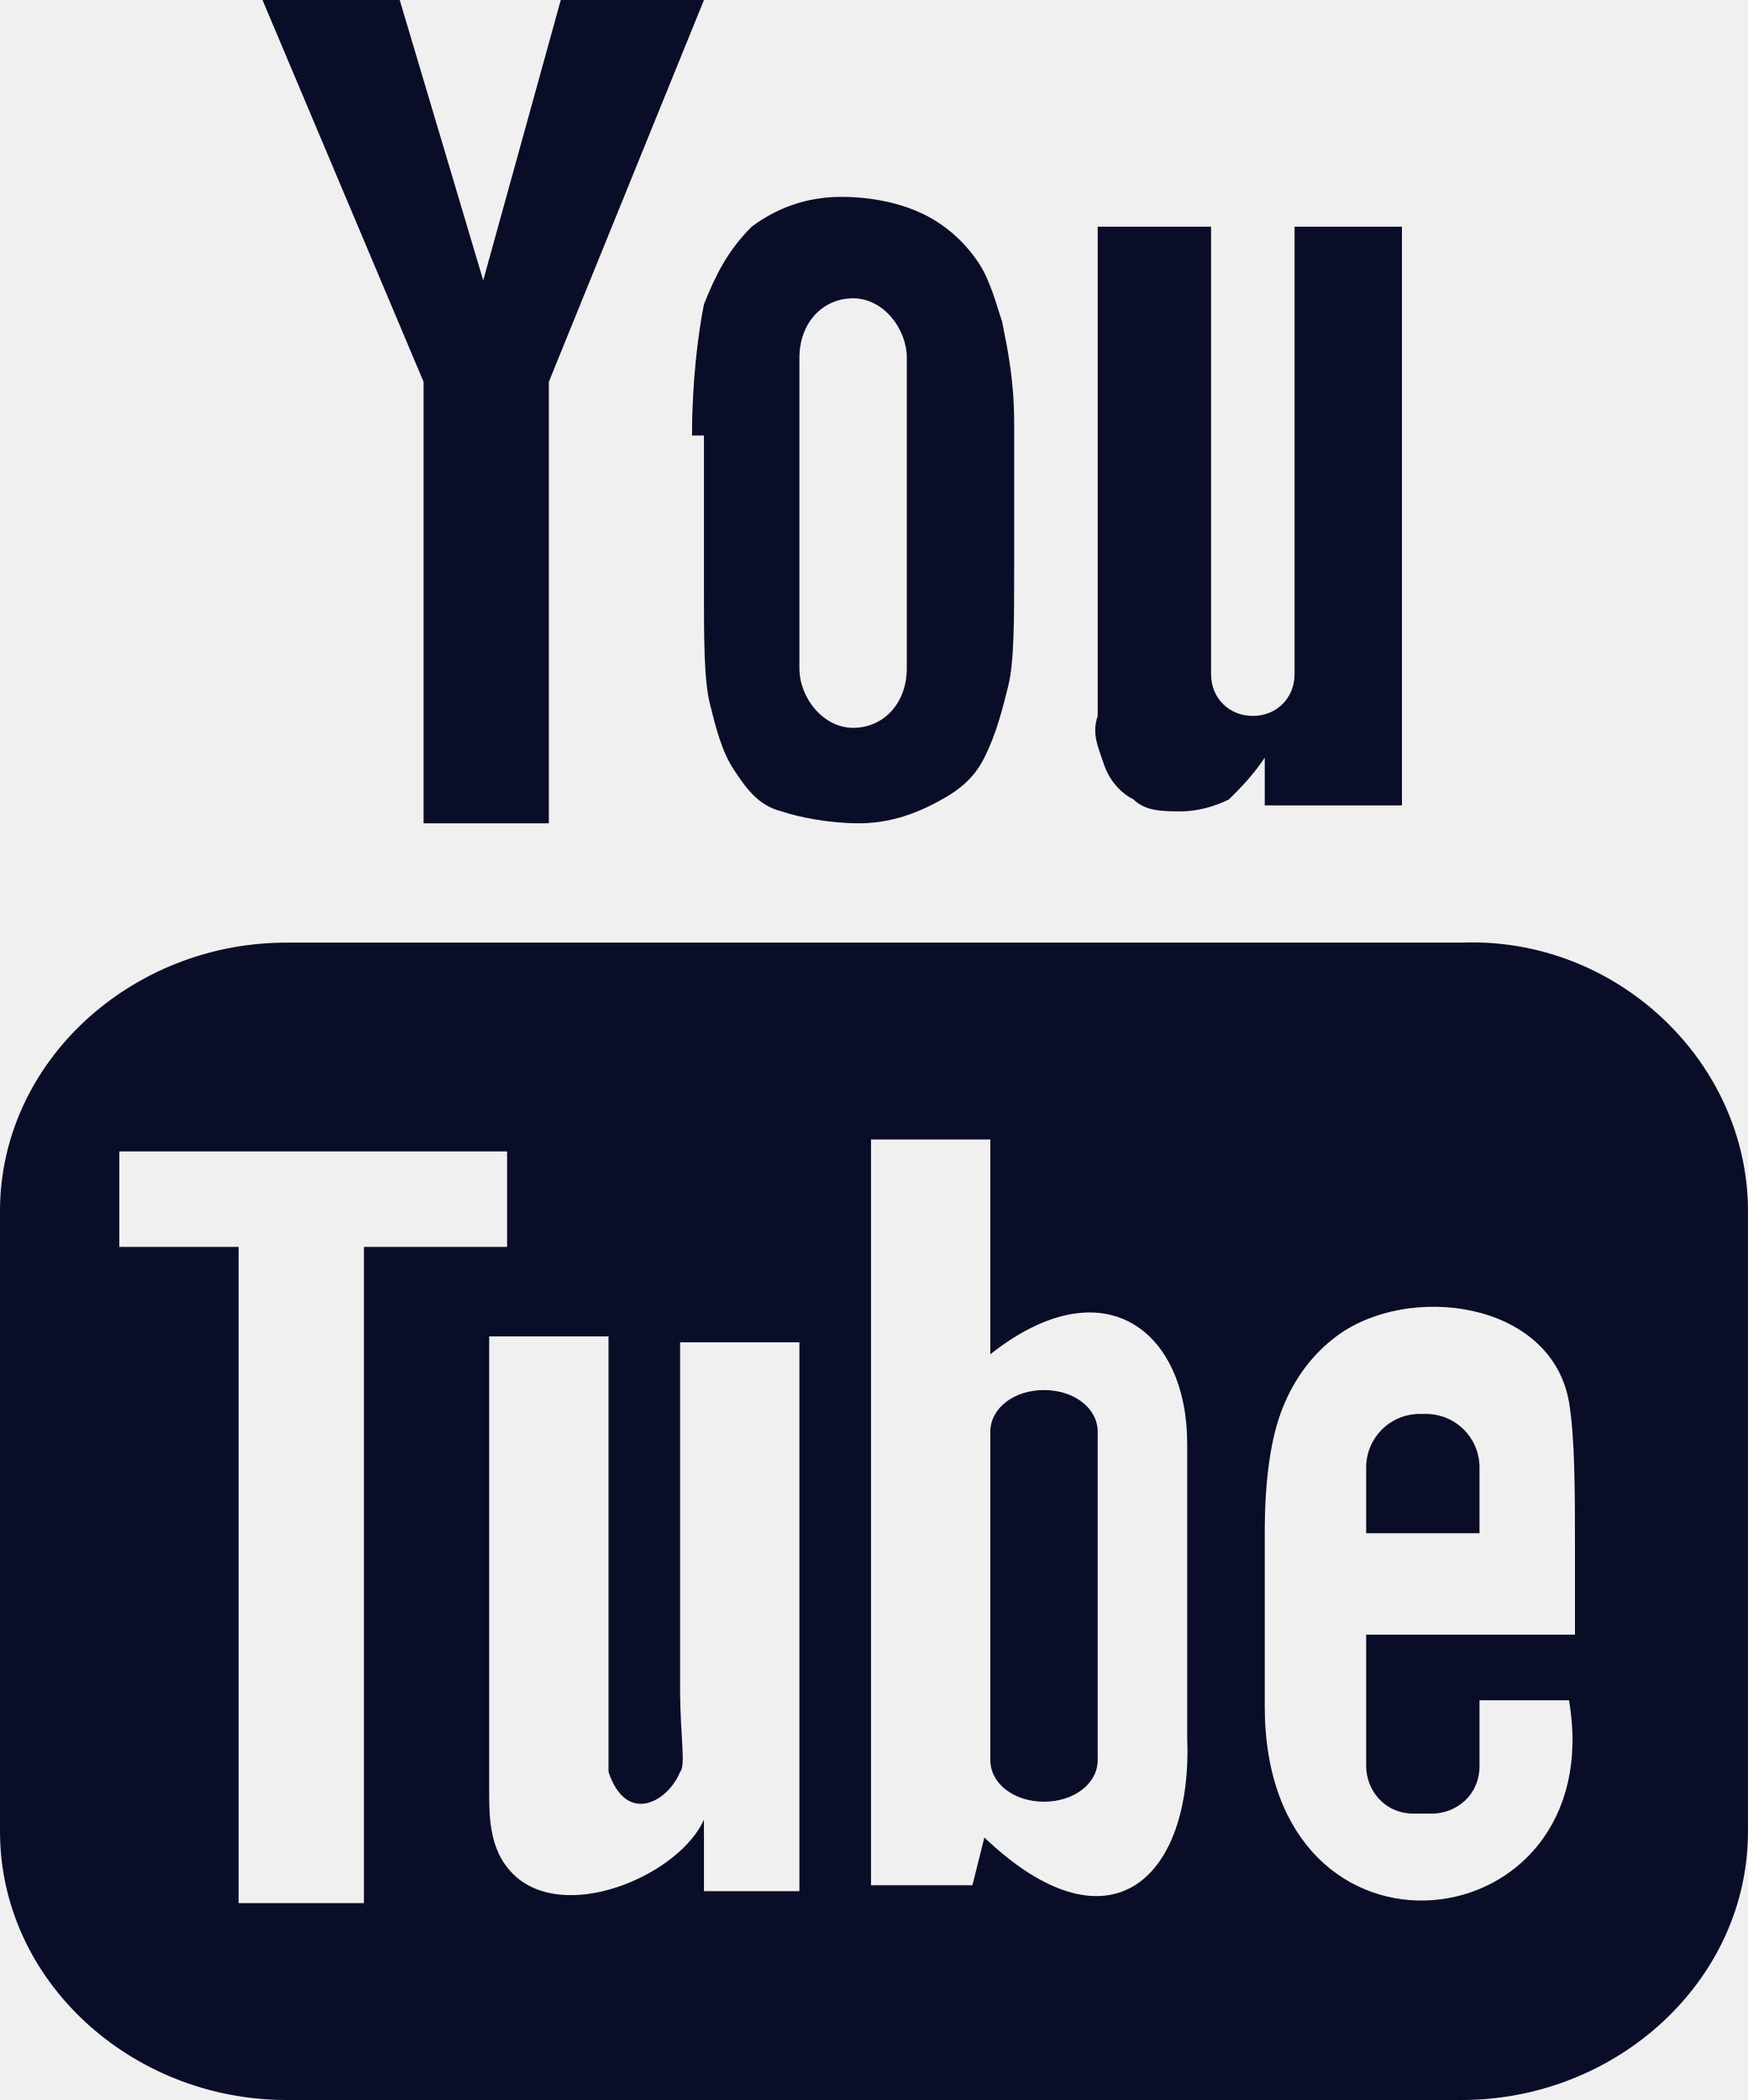
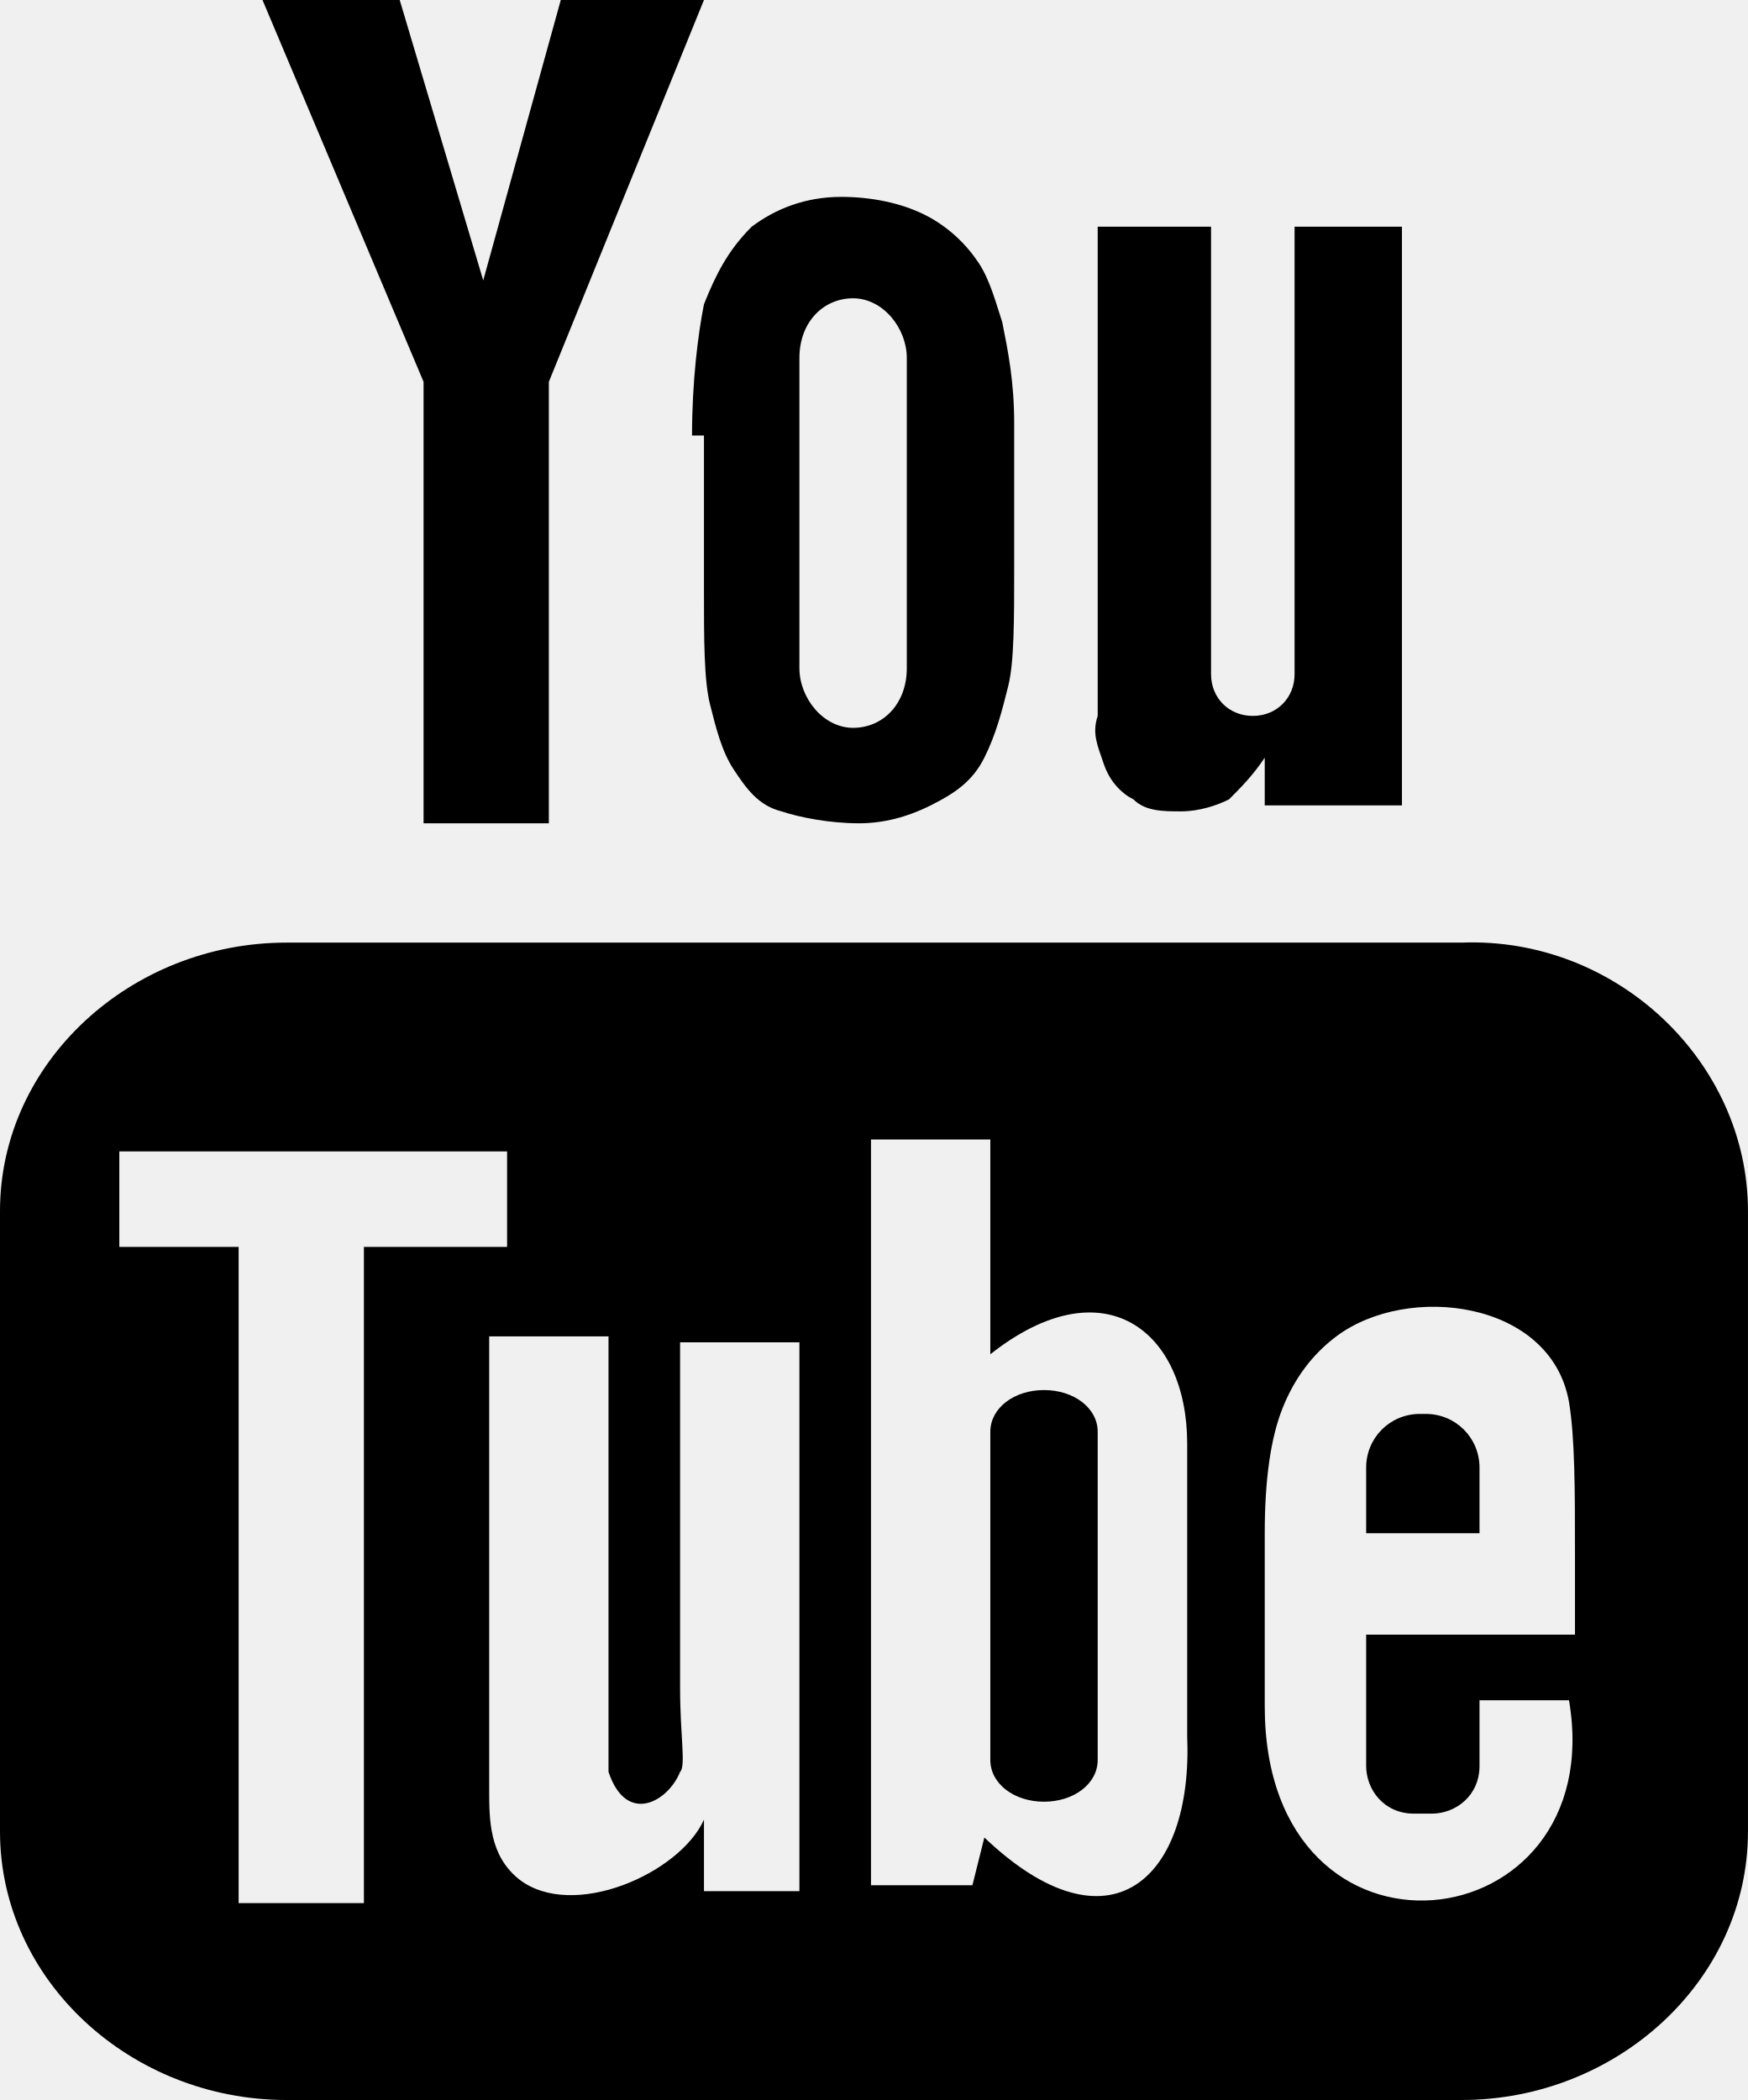
- <svg xmlns="http://www.w3.org/2000/svg" version="1.1" id="Layer_1" x="0px" y="0px" width="29.3px" height="35.2px" viewBox="0 0 29.3 35.2" style="enable-background:new 0 0 29.3 35.2;" xml:space="preserve">
+ <svg xmlns="http://www.w3.org/2000/svg" version="1.1" id="youtube" x="0px" y="0px" width="29.3px" height="35.2px" viewBox="0 0 29.3 35.2" style="enable-background:new 0 0 29.3 35.2;" xml:space="preserve">
  <style type="text/css">
	.st0{fill:none;stroke:#EA573F;stroke-width:2;stroke-linejoin:round;stroke-miterlimit:10;}
	.st1{fill:none;stroke:#C3984F;stroke-width:2;stroke-linecap:round;stroke-linejoin:round;stroke-miterlimit:10;}
	.st2{fill:none;stroke:#EA573F;stroke-width:2;stroke-linecap:round;stroke-linejoin:round;stroke-miterlimit:10;}
	.st3{fill:#212D3D;}
- 	.st4{fill:#0A0D28;}
+ 	
	.st5{fill:#666666;}
	.st6{fill:#FFFFFF;}
	.st7{fill:#231F20;}
	.st8{fill:#760D17;}
	.st9{fill-rule:evenodd;clip-rule:evenodd;fill:#FFCA38;}
	.st10{fill:#FFCA38;}
	.st11{fill:#FFFFFC;}
	.st12{fill-rule:evenodd;clip-rule:evenodd;fill:#231F20;}
	.st13{fill:#E45943;}
</style>
-   <path id="YouTube_2_" class="st4" d="M24.8,25.7h-1.9l0-1.1c0-0.5,0.4-0.9,0.9-0.9h0.1c0.5,0,0.9,0.4,0.9,0.9L24.8,25.7z M17.5,23.3  c-0.5,0-0.9,0.3-0.9,0.7v5.5c0,0.4,0.4,0.7,0.9,0.7c0.5,0,0.9-0.3,0.9-0.7V24C18.4,23.6,18,23.3,17.5,23.3z M29.3,20.3v10.4  c0,2.5-2.2,4.5-4.8,4.5H4.8c-2.6,0-4.8-2-4.8-4.5V20.3c0-2.5,2.2-4.5,4.8-4.5h19.7C27.1,15.7,29.3,17.8,29.3,20.3z M6.1,31.8l0-10.9  l2.4,0v-1.6l-6.5,0v1.6l2,0v11H6.1z M13.4,22.5h-2v5.8c0,0.8,0.1,1.3,0,1.4c-0.2,0.5-0.9,0.9-1.2,0c0-0.2,0-0.6,0-1.4l0-5.9h-2  l0,5.8c0,0.9,0,1.5,0,1.8c0,0.5,0,1.1,0.5,1.5c0.9,0.7,2.7-0.1,3.1-1l0,1.2l1.6,0V22.5z M19.9,29.1l0-4.9c0-1.9-1.4-3-3.3-1.5l0-3.6  l-2,0l0,12.5l1.7,0l0.2-0.8C18.6,32.8,20,31.5,19.9,29.1z M26.3,28.5l-1.5,0c0,0.1,0,0.1,0,0.2v0.9c0,0.5-0.4,0.8-0.8,0.8h-0.3  c-0.5,0-0.8-0.4-0.8-0.8v-0.1v-0.9v-1.2h3.5V26c0-1,0-1.9-0.1-2.5c-0.3-1.7-2.7-2-3.9-1.1c-0.4,0.3-0.7,0.7-0.9,1.2  c-0.2,0.5-0.3,1.2-0.3,2.1v2.9C21.2,33.3,27,32.6,26.3,28.5z M18.5,12.8c0.1,0.3,0.3,0.5,0.5,0.6c0.2,0.2,0.5,0.2,0.8,0.2  c0.3,0,0.6-0.1,0.8-0.2c0.2-0.2,0.4-0.4,0.6-0.7l0,0.8h2.3V3.8h-1.8v7.5c0,0.4-0.3,0.7-0.7,0.7c-0.4,0-0.7-0.3-0.7-0.7V3.8h-1.9v6.5  c0,0.8,0,1.4,0,1.7C18.3,12.3,18.4,12.5,18.5,12.8z M11.6,7.3c0-0.9,0.1-1.7,0.2-2.2c0.2-0.5,0.4-0.9,0.8-1.3  c0.4-0.3,0.9-0.5,1.5-0.5c0.5,0,1,0.1,1.4,0.3c0.4,0.2,0.7,0.5,0.9,0.8c0.2,0.3,0.3,0.7,0.4,1C16.9,5.9,17,6.4,17,7.1v2.4  c0,0.9,0,1.6-0.1,2c-0.1,0.4-0.2,0.8-0.4,1.2c-0.2,0.4-0.5,0.6-0.9,0.8c-0.4,0.2-0.8,0.3-1.2,0.3c-0.5,0-1-0.1-1.3-0.2  c-0.4-0.1-0.6-0.4-0.8-0.7c-0.2-0.3-0.3-0.7-0.4-1.1c-0.1-0.4-0.1-1.1-0.1-1.9V7.3z M13.4,11.2c0,0.5,0.4,1,0.9,1  c0.5,0,0.9-0.4,0.9-1V6c0-0.5-0.4-1-0.9-1c-0.5,0-0.9,0.4-0.9,1V11.2z M7.1,13.8h2.1l0-7.4L11.8,0H9.4L8.1,4.7L6.7,0H4.4l2.7,6.4  L7.1,13.8z" />
+   <path id="YouTube_2_" class="socialmedia-st4" d="M24.8,25.7h-1.9l0-1.1c0-0.5,0.4-0.9,0.9-0.9h0.1c0.5,0,0.9,0.4,0.9,0.9L24.8,25.7z M17.5,23.3  c-0.5,0-0.9,0.3-0.9,0.7v5.5c0,0.4,0.4,0.7,0.9,0.7c0.5,0,0.9-0.3,0.9-0.7V24C18.4,23.6,18,23.3,17.5,23.3z M29.3,20.3v10.4  c0,2.5-2.2,4.5-4.8,4.5H4.8c-2.6,0-4.8-2-4.8-4.5V20.3c0-2.5,2.2-4.5,4.8-4.5h19.7C27.1,15.7,29.3,17.8,29.3,20.3z M6.1,31.8l0-10.9  l2.4,0v-1.6l-6.5,0v1.6l2,0v11H6.1z M13.4,22.5h-2v5.8c0,0.8,0.1,1.3,0,1.4c-0.2,0.5-0.9,0.9-1.2,0c0-0.2,0-0.6,0-1.4l0-5.9h-2  l0,5.8c0,0.9,0,1.5,0,1.8c0,0.5,0,1.1,0.5,1.5c0.9,0.7,2.7-0.1,3.1-1l0,1.2l1.6,0V22.5z M19.9,29.1l0-4.9c0-1.9-1.4-3-3.3-1.5l0-3.6  l-2,0l0,12.5l1.7,0l0.2-0.8C18.6,32.8,20,31.5,19.9,29.1z M26.3,28.5l-1.5,0c0,0.1,0,0.1,0,0.2v0.9c0,0.5-0.4,0.8-0.8,0.8h-0.3  c-0.5,0-0.8-0.4-0.8-0.8v-0.1v-0.9v-1.2h3.5V26c0-1,0-1.9-0.1-2.5c-0.3-1.7-2.7-2-3.9-1.1c-0.4,0.3-0.7,0.7-0.9,1.2  c-0.2,0.5-0.3,1.2-0.3,2.1v2.9C21.2,33.3,27,32.6,26.3,28.5z M18.5,12.8c0.1,0.3,0.3,0.5,0.5,0.6c0.2,0.2,0.5,0.2,0.8,0.2  c0.3,0,0.6-0.1,0.8-0.2c0.2-0.2,0.4-0.4,0.6-0.7l0,0.8h2.3V3.8h-1.8v7.5c0,0.4-0.3,0.7-0.7,0.7c-0.4,0-0.7-0.3-0.7-0.7V3.8h-1.9v6.5  c0,0.8,0,1.4,0,1.7C18.3,12.3,18.4,12.5,18.5,12.8z M11.6,7.3c0-0.9,0.1-1.7,0.2-2.2c0.2-0.5,0.4-0.9,0.8-1.3  c0.4-0.3,0.9-0.5,1.5-0.5c0.5,0,1,0.1,1.4,0.3c0.4,0.2,0.7,0.5,0.9,0.8c0.2,0.3,0.3,0.7,0.4,1C16.9,5.9,17,6.4,17,7.1v2.4  c0,0.9,0,1.6-0.1,2c-0.1,0.4-0.2,0.8-0.4,1.2c-0.2,0.4-0.5,0.6-0.9,0.8c-0.4,0.2-0.8,0.3-1.2,0.3c-0.5,0-1-0.1-1.3-0.2  c-0.4-0.1-0.6-0.4-0.8-0.7c-0.2-0.3-0.3-0.7-0.4-1.1c-0.1-0.4-0.1-1.1-0.1-1.9V7.3z M13.4,11.2c0,0.5,0.4,1,0.9,1  c0.5,0,0.9-0.4,0.9-1V6c0-0.5-0.4-1-0.9-1c-0.5,0-0.9,0.4-0.9,1V11.2z M7.1,13.8h2.1l0-7.4L11.8,0H9.4L8.1,4.7L6.7,0H4.4l2.7,6.4  L7.1,13.8z" />
</svg>
